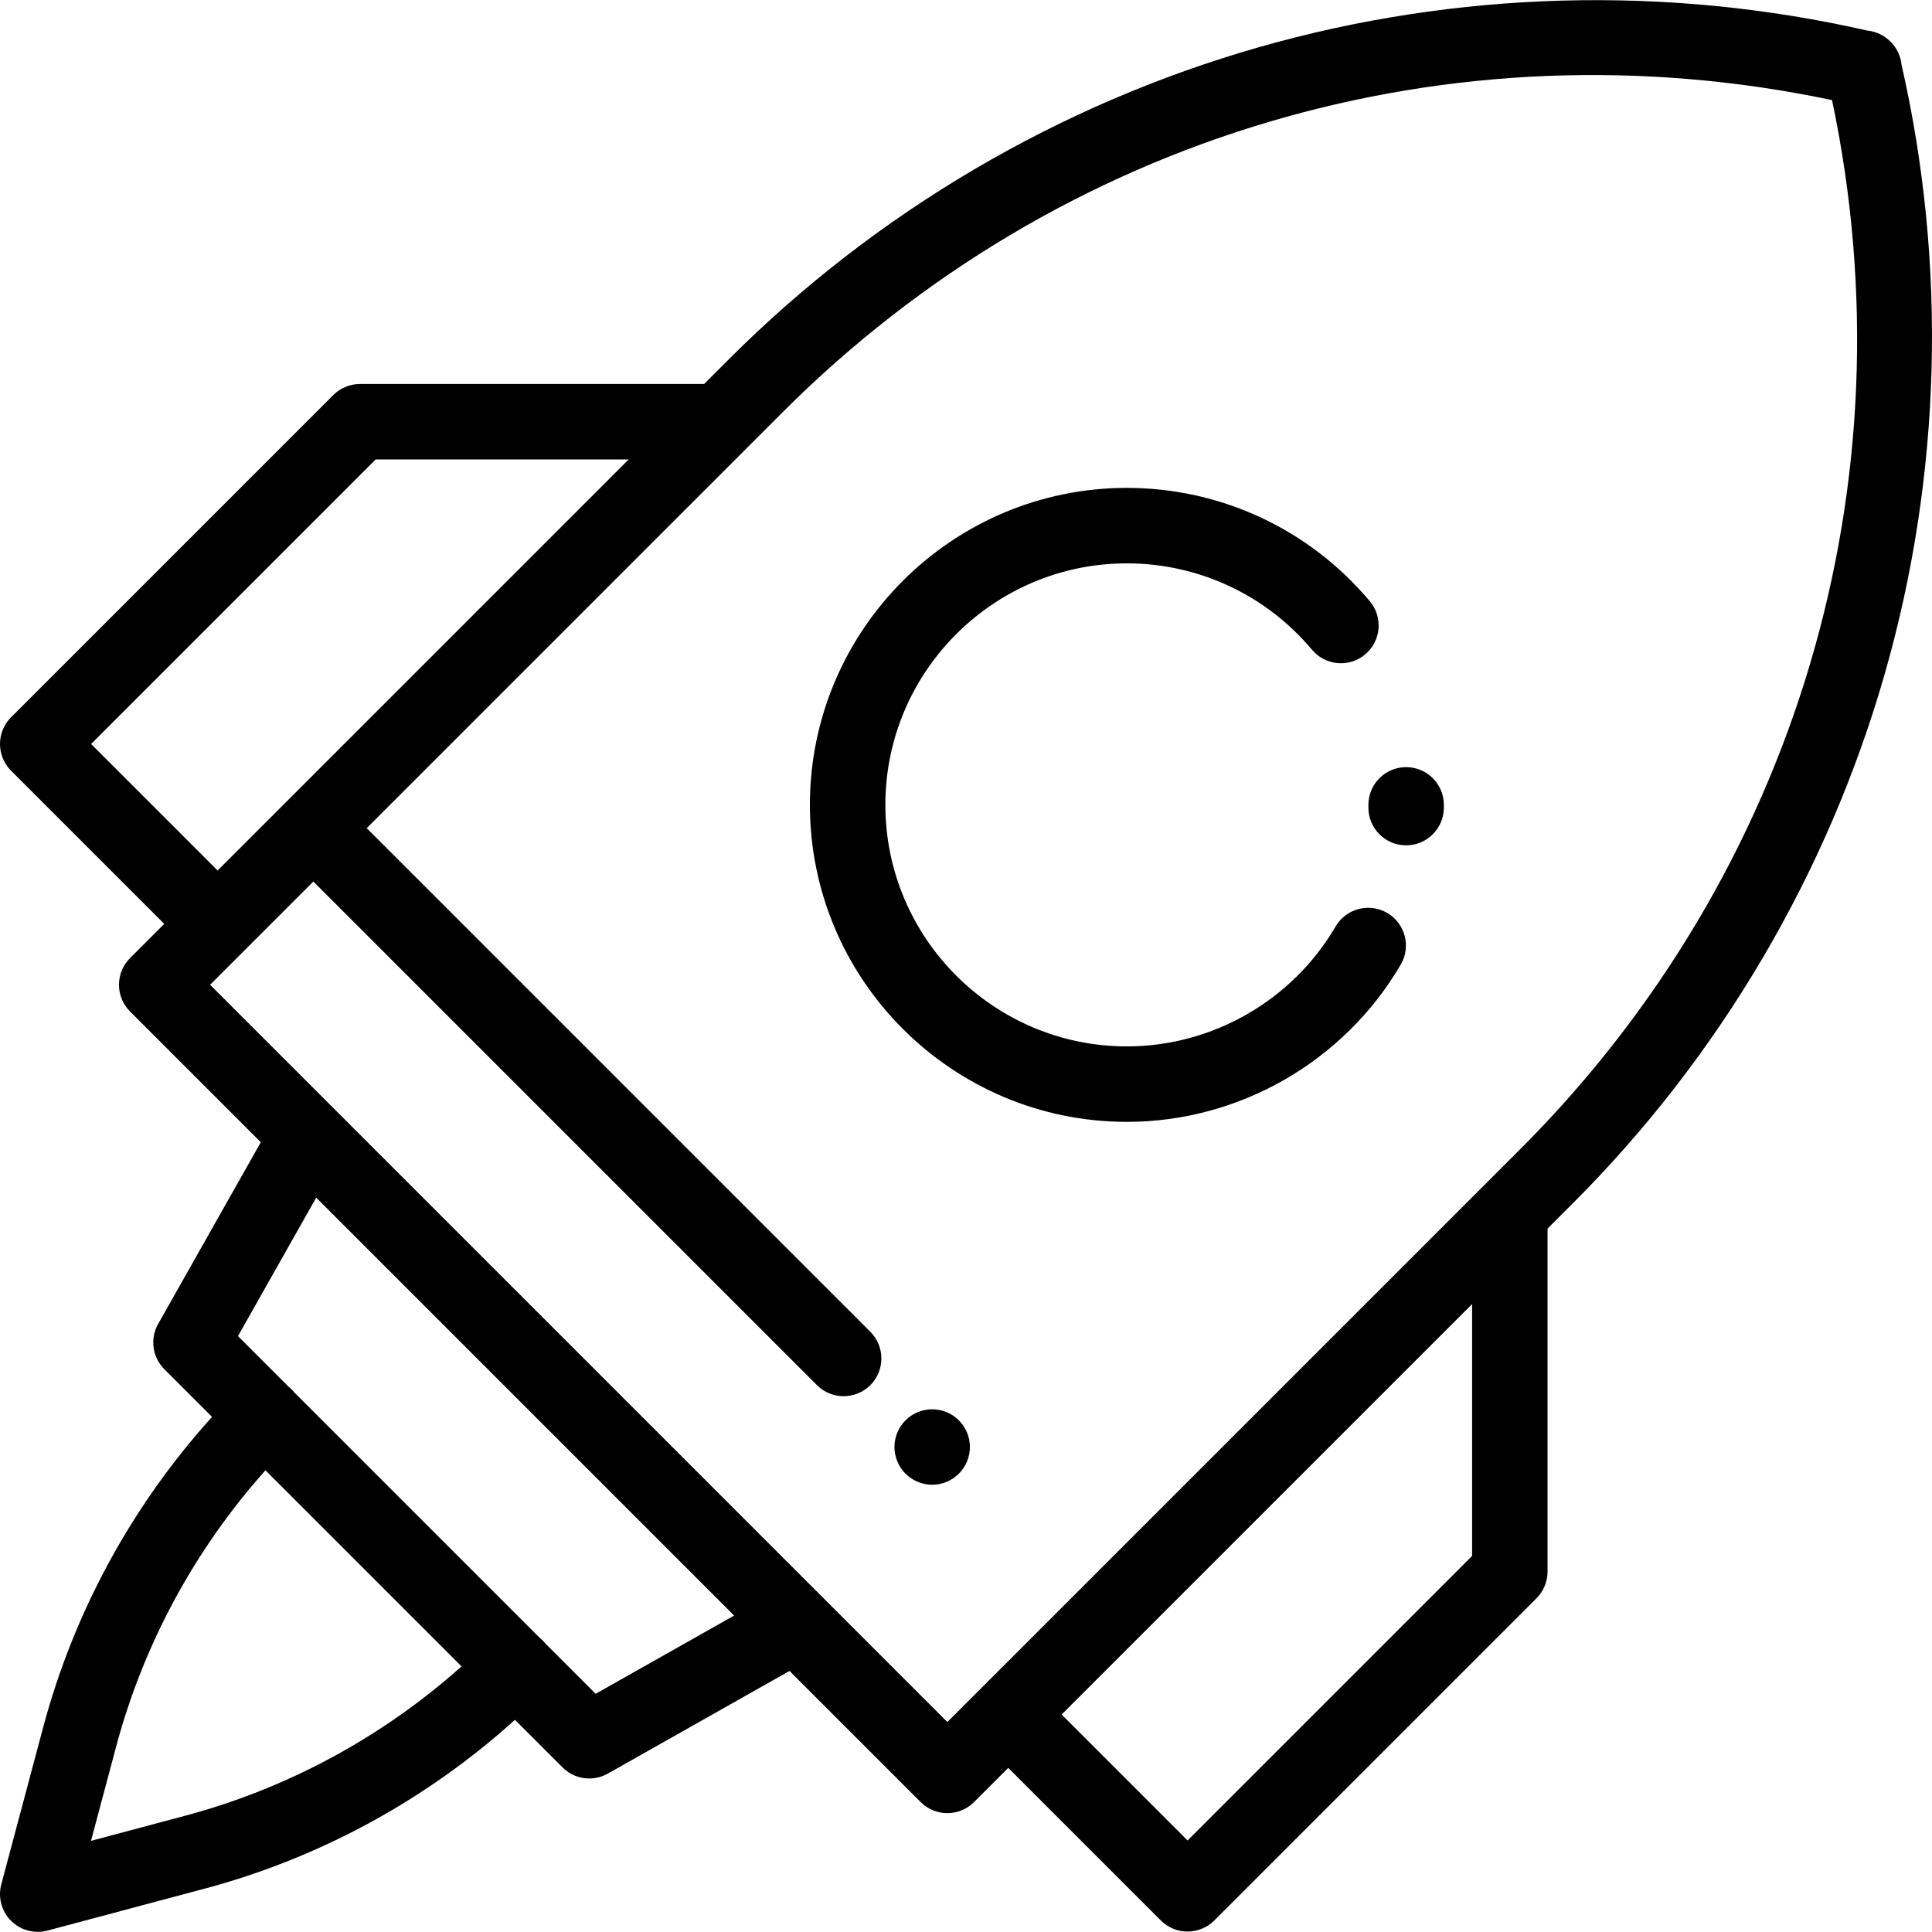
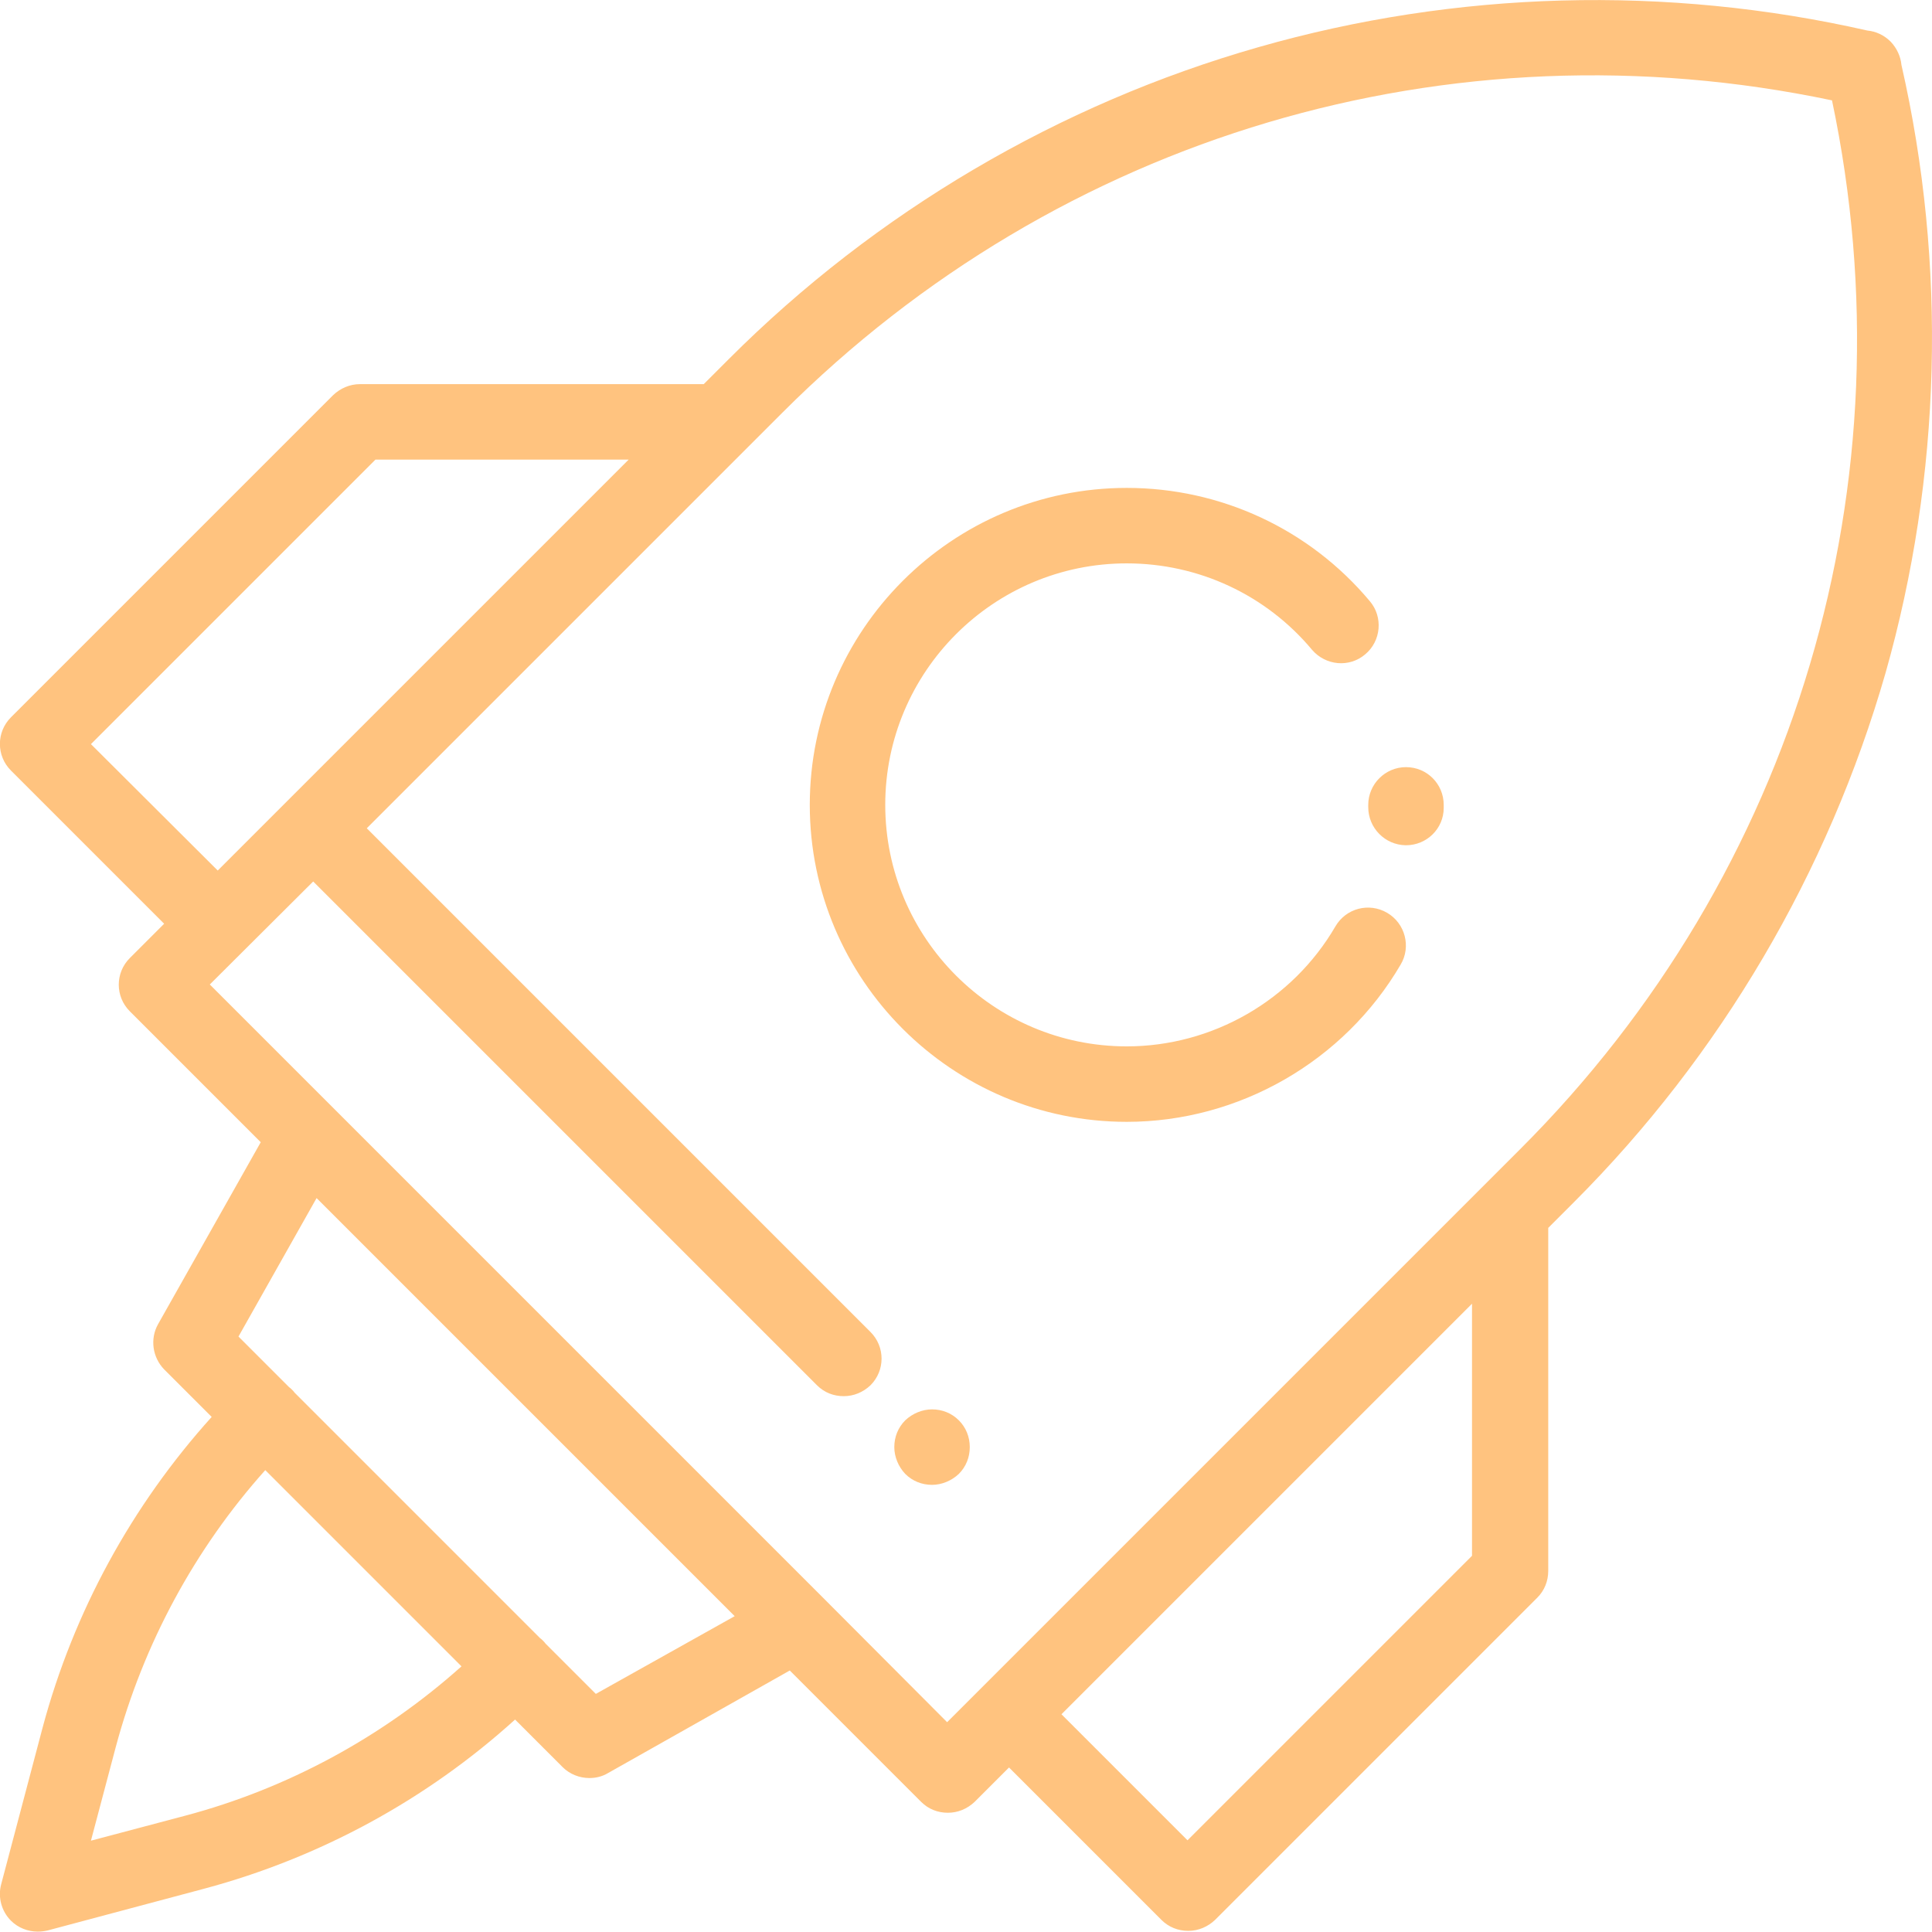
<svg xmlns="http://www.w3.org/2000/svg" version="1.1" id="Capa_1" x="0px" y="0px" viewBox="0 0 512 512" style="enable-background:new 0 0 512 512;" xml:space="preserve">
+   <style type="text/css">
+ 	.st0{fill:#FFC37F;}
+ </style>
  <g>
    <g>
-       <path d="M503.935,17.175c-0.222-2.228-1.188-4.376-2.849-6.051l-0.107-0.108c-1.684-1.699-3.862-2.69-6.124-2.913    C441.698-3.988,385.946-2.461,333.529,12.536c-52.876,15.127-101.38,43.679-140.269,82.568l-6.658,6.658H95.403    c-2.652,0-5.195,1.054-7.071,2.929L2.929,190.093c-3.905,3.905-3.905,10.238,0,14.144l40.599,40.6l-9.066,9.066    c-3.905,3.905-3.905,10.238,0,14.144l34.656,34.656l-27.207,48.156c-2.209,3.911-1.54,8.815,1.636,11.991l12.643,12.643    C35.002,398.945,19.59,427.2,11.426,457.814l-11.088,41.57c-0.92,3.448,0.067,7.125,2.591,9.649    c1.9,1.899,4.454,2.929,7.072,2.929c0.858,0,1.725-0.11,2.576-0.338l41.57-11.088c30.613-8.164,58.869-23.576,82.322-44.766    l12.617,12.617c1.926,1.925,4.485,2.929,7.074,2.929c1.682,0,3.376-0.424,4.916-1.293l48.157-27.206l34.757,34.757    c1.953,1.952,4.512,2.929,7.071,2.929c2.559,0,5.118-0.977,7.071-2.929l9.067-9.067l40.447,40.448    c1.876,1.875,4.419,2.929,7.071,2.929s5.195-1.054,7.071-2.929l85.402-85.402c1.875-1.876,2.929-4.419,2.929-7.071v-90.896    l6.81-6.81c38.888-38.889,67.44-87.394,82.568-140.269C514.499,126.087,516.026,70.332,503.935,17.175z M24.144,197.164    l75.402-75.401H166.6l-90.627,90.628c-0.002,0.002-0.005,0.004-0.007,0.007c-0.002,0.003-0.004,0.005-0.007,0.008l-18.287,18.287    L24.144,197.164z M48.994,481.21l-24.878,6.635l6.635-24.878c7.259-27.217,20.882-52.365,39.598-73.318l51.961,51.961    C101.358,460.328,76.211,473.952,48.994,481.21z M157.857,448.87l-13.328-13.328c-0.23-0.288-0.475-0.567-0.741-0.834    c-0.266-0.266-0.546-0.51-0.833-0.74l-64.96-64.96c-0.23-0.288-0.475-0.567-0.741-0.834c-0.266-0.266-0.546-0.51-0.833-0.74    L63.066,354.08l20.732-36.699l110.758,110.758L157.857,448.87z M390.124,412.34l-75.402,75.402l-33.376-33.377l108.778-108.777    V412.34z M402.792,304.634L260.141,447.284c-0.003,0.003-0.007,0.006-0.01,0.009c-0.003,0.003-0.006,0.007-0.009,0.01    l-9.057,9.057l-33.058-33.058l-0.001-0.001L88.636,293.932c-0.002-0.002-0.005-0.004-0.007-0.007l-32.952-32.951l27.361-27.361    l133.466,133.466c1.953,1.952,4.512,2.929,7.071,2.929s5.118-0.977,7.071-2.929c3.905-3.905,3.905-10.238,0-14.144L97.181,219.469    l110.223-110.223C280.778,35.87,384.32,5.199,485.51,26.529C506.838,127.719,476.167,231.258,402.792,304.634z" />
+       <path class="st0" d="M503.9,17.2c-0.2-2.2-1.2-4.4-2.8-6.1L501,11c-1.7-1.7-3.9-2.7-6.1-2.9C441.7-4,385.9-2.5,333.5,12.5    c-52.9,15.1-101.4,43.7-140.3,82.6l-6.7,6.7H95.4c-2.7,0-5.2,1.1-7.1,2.9L2.9,190.1c-3.9,3.9-3.9,10.2,0,14.1l40.6,40.6l-9.1,9.1    c-3.9,3.9-3.9,10.2,0,14.1l34.7,34.7l-27.2,48.2c-2.2,3.9-1.5,8.8,1.6,12l12.6,12.6c-21.2,23.5-36.6,51.7-44.8,82.3L0.3,499.4    c-0.9,3.4,0.1,7.1,2.6,9.6c1.9,1.9,4.5,2.9,7.1,2.9c0.9,0,1.7-0.1,2.6-0.3l41.6-11.1c30.6-8.2,58.9-23.6,82.3-44.8l12.6,12.6    c1.9,1.9,4.5,2.9,7.1,2.9c1.7,0,3.4-0.4,4.9-1.3l48.2-27.2l34.8,34.8c2,2,4.5,2.9,7.1,2.9s5.1-1,7.1-2.9l9.1-9.1l40.4,40.4    c1.9,1.9,4.4,2.9,7.1,2.9s5.2-1.1,7.1-2.9l85.4-85.4c1.9-1.9,2.9-4.4,2.9-7.1v-90.9l6.8-6.8c38.9-38.9,67.4-87.4,82.6-140.3    C514.5,126.1,516,70.3,503.9,17.2z M24.1,197.2l75.4-75.4h67.1L76,212.4c0,0,0,0,0,0c0,0,0,0,0,0l-18.3,18.3L24.1,197.2z     M49,481.2l-24.9,6.6l6.6-24.9c7.3-27.2,20.9-52.4,39.6-73.3l52,52C101.4,460.3,76.2,474,49,481.2z M157.9,448.9l-13.3-13.3    c-0.2-0.3-0.5-0.6-0.7-0.8c-0.3-0.3-0.5-0.5-0.8-0.7l-65-65c-0.2-0.3-0.5-0.6-0.7-0.8c-0.3-0.3-0.5-0.5-0.8-0.7l-13.4-13.4    l20.7-36.7l110.8,110.8L157.9,448.9z M390.1,412.3l-75.4,75.4l-33.4-33.4l108.8-108.8L390.1,412.3L390.1,412.3z M402.8,304.6    L260.1,447.3c0,0,0,0,0,0c0,0,0,0,0,0l-9.1,9.1L218,423.3l0,0L88.6,293.9c0,0,0,0,0,0l-33-33L83,233.6l133.5,133.5    c2,2,4.5,2.9,7.1,2.9s5.1-1,7.1-2.9c3.9-3.9,3.9-10.2,0-14.1L97.2,219.5l110.2-110.2c73.4-73.4,176.9-104,278.1-82.7    C506.8,127.7,476.2,231.3,402.8,304.6z" />
    </g>
  </g>
  <g>
    <g>
-       <path d="M372.639,203.302c-5.522,0-10.001,4.478-10.001,10.001l-0.004,0.634c-0.045,5.523,4.396,10.036,9.919,10.081    c0.028,0,0.056,0.001,0.084,0.001c5.484,0,9.954-4.426,9.999-9.921l0.004-0.795C382.639,207.78,378.162,203.302,372.639,203.302z" />
+       <path class="st0" d="M372.6,203.3c-5.5,0-10,4.5-10,10l0,0.6c0,5.5,4.4,10,9.9,10.1c0,0,0.1,0,0.1,0c5.5,0,10-4.4,10-9.9l0-0.8    C382.6,207.8,378.2,203.3,372.6,203.3z" />
    </g>
  </g>
  <g>
    <g>
-       <path d="M367.626,241.94c-4.77-2.787-10.894-1.178-13.68,3.591c-11.449,19.6-32.643,31.775-55.311,31.775    c-35.292,0-64.004-28.712-64.004-64.004c0-35.292,28.712-64.004,64.004-64.004c18.972,0,36.854,8.346,49.062,22.897    c3.551,4.234,9.861,4.782,14.089,1.234c4.231-3.549,4.784-9.857,1.234-14.089c-16.017-19.094-39.484-30.045-64.385-30.045    c-46.32,0-84.005,37.685-84.005,84.005s37.685,84.005,84.005,84.005c29.749,0,57.561-15.974,72.581-41.688    C374.003,250.851,372.394,244.727,367.626,241.94z" />
+       <path class="st0" d="M367.6,241.9c-4.8-2.8-10.9-1.2-13.7,3.6c-11.4,19.6-32.6,31.8-55.3,31.8c-35.3,0-64-28.7-64-64    s28.7-64,64-64c19,0,36.9,8.3,49.1,22.9c3.6,4.2,9.9,4.8,14.1,1.2c4.2-3.5,4.8-9.9,1.2-14.1c-16-19.1-39.5-30-64.4-30    c-46.3,0-84,37.7-84,84s37.7,84,84,84c29.7,0,57.6-16,72.6-41.7C374,250.9,372.4,244.7,367.6,241.9z" />
    </g>
  </g>
  <g>
    <g>
-       <path d="M254.106,376.404c-1.86-1.871-4.43-2.931-7.07-2.931c-2.63,0-5.21,1.061-7.069,2.931c-1.86,1.859-2.931,4.43-2.931,7.069    c0,2.63,1.07,5.21,2.931,7.07c1.859,1.86,4.439,2.93,7.069,2.93c2.641,0,5.21-1.069,7.07-2.93c1.87-1.87,2.93-4.44,2.93-7.07    C257.036,380.843,255.976,378.263,254.106,376.404z" />
+       <path class="st0" d="M254.1,376.4c-1.9-1.9-4.4-2.9-7.1-2.9c-2.6,0-5.2,1.1-7.1,2.9c-1.9,1.9-2.9,4.4-2.9,7.1    c0,2.6,1.1,5.2,2.9,7.1c1.9,1.9,4.4,2.9,7.1,2.9c2.6,0,5.2-1.1,7.1-2.9c1.9-1.9,2.9-4.4,2.9-7.1S256,378.3,254.1,376.4z" />
    </g>
  </g>
-   <g>
- </g>
-   <g>
- </g>
-   <g>
- </g>
-   <g>
- </g>
-   <g>
- </g>
-   <g>
- </g>
-   <g>
- </g>
-   <g>
- </g>
-   <g>
- </g>
-   <g>
- </g>
-   <g>
- </g>
-   <g>
- </g>
-   <g>
- </g>
-   <g>
- </g>
-   <g>
- </g>
</svg>
